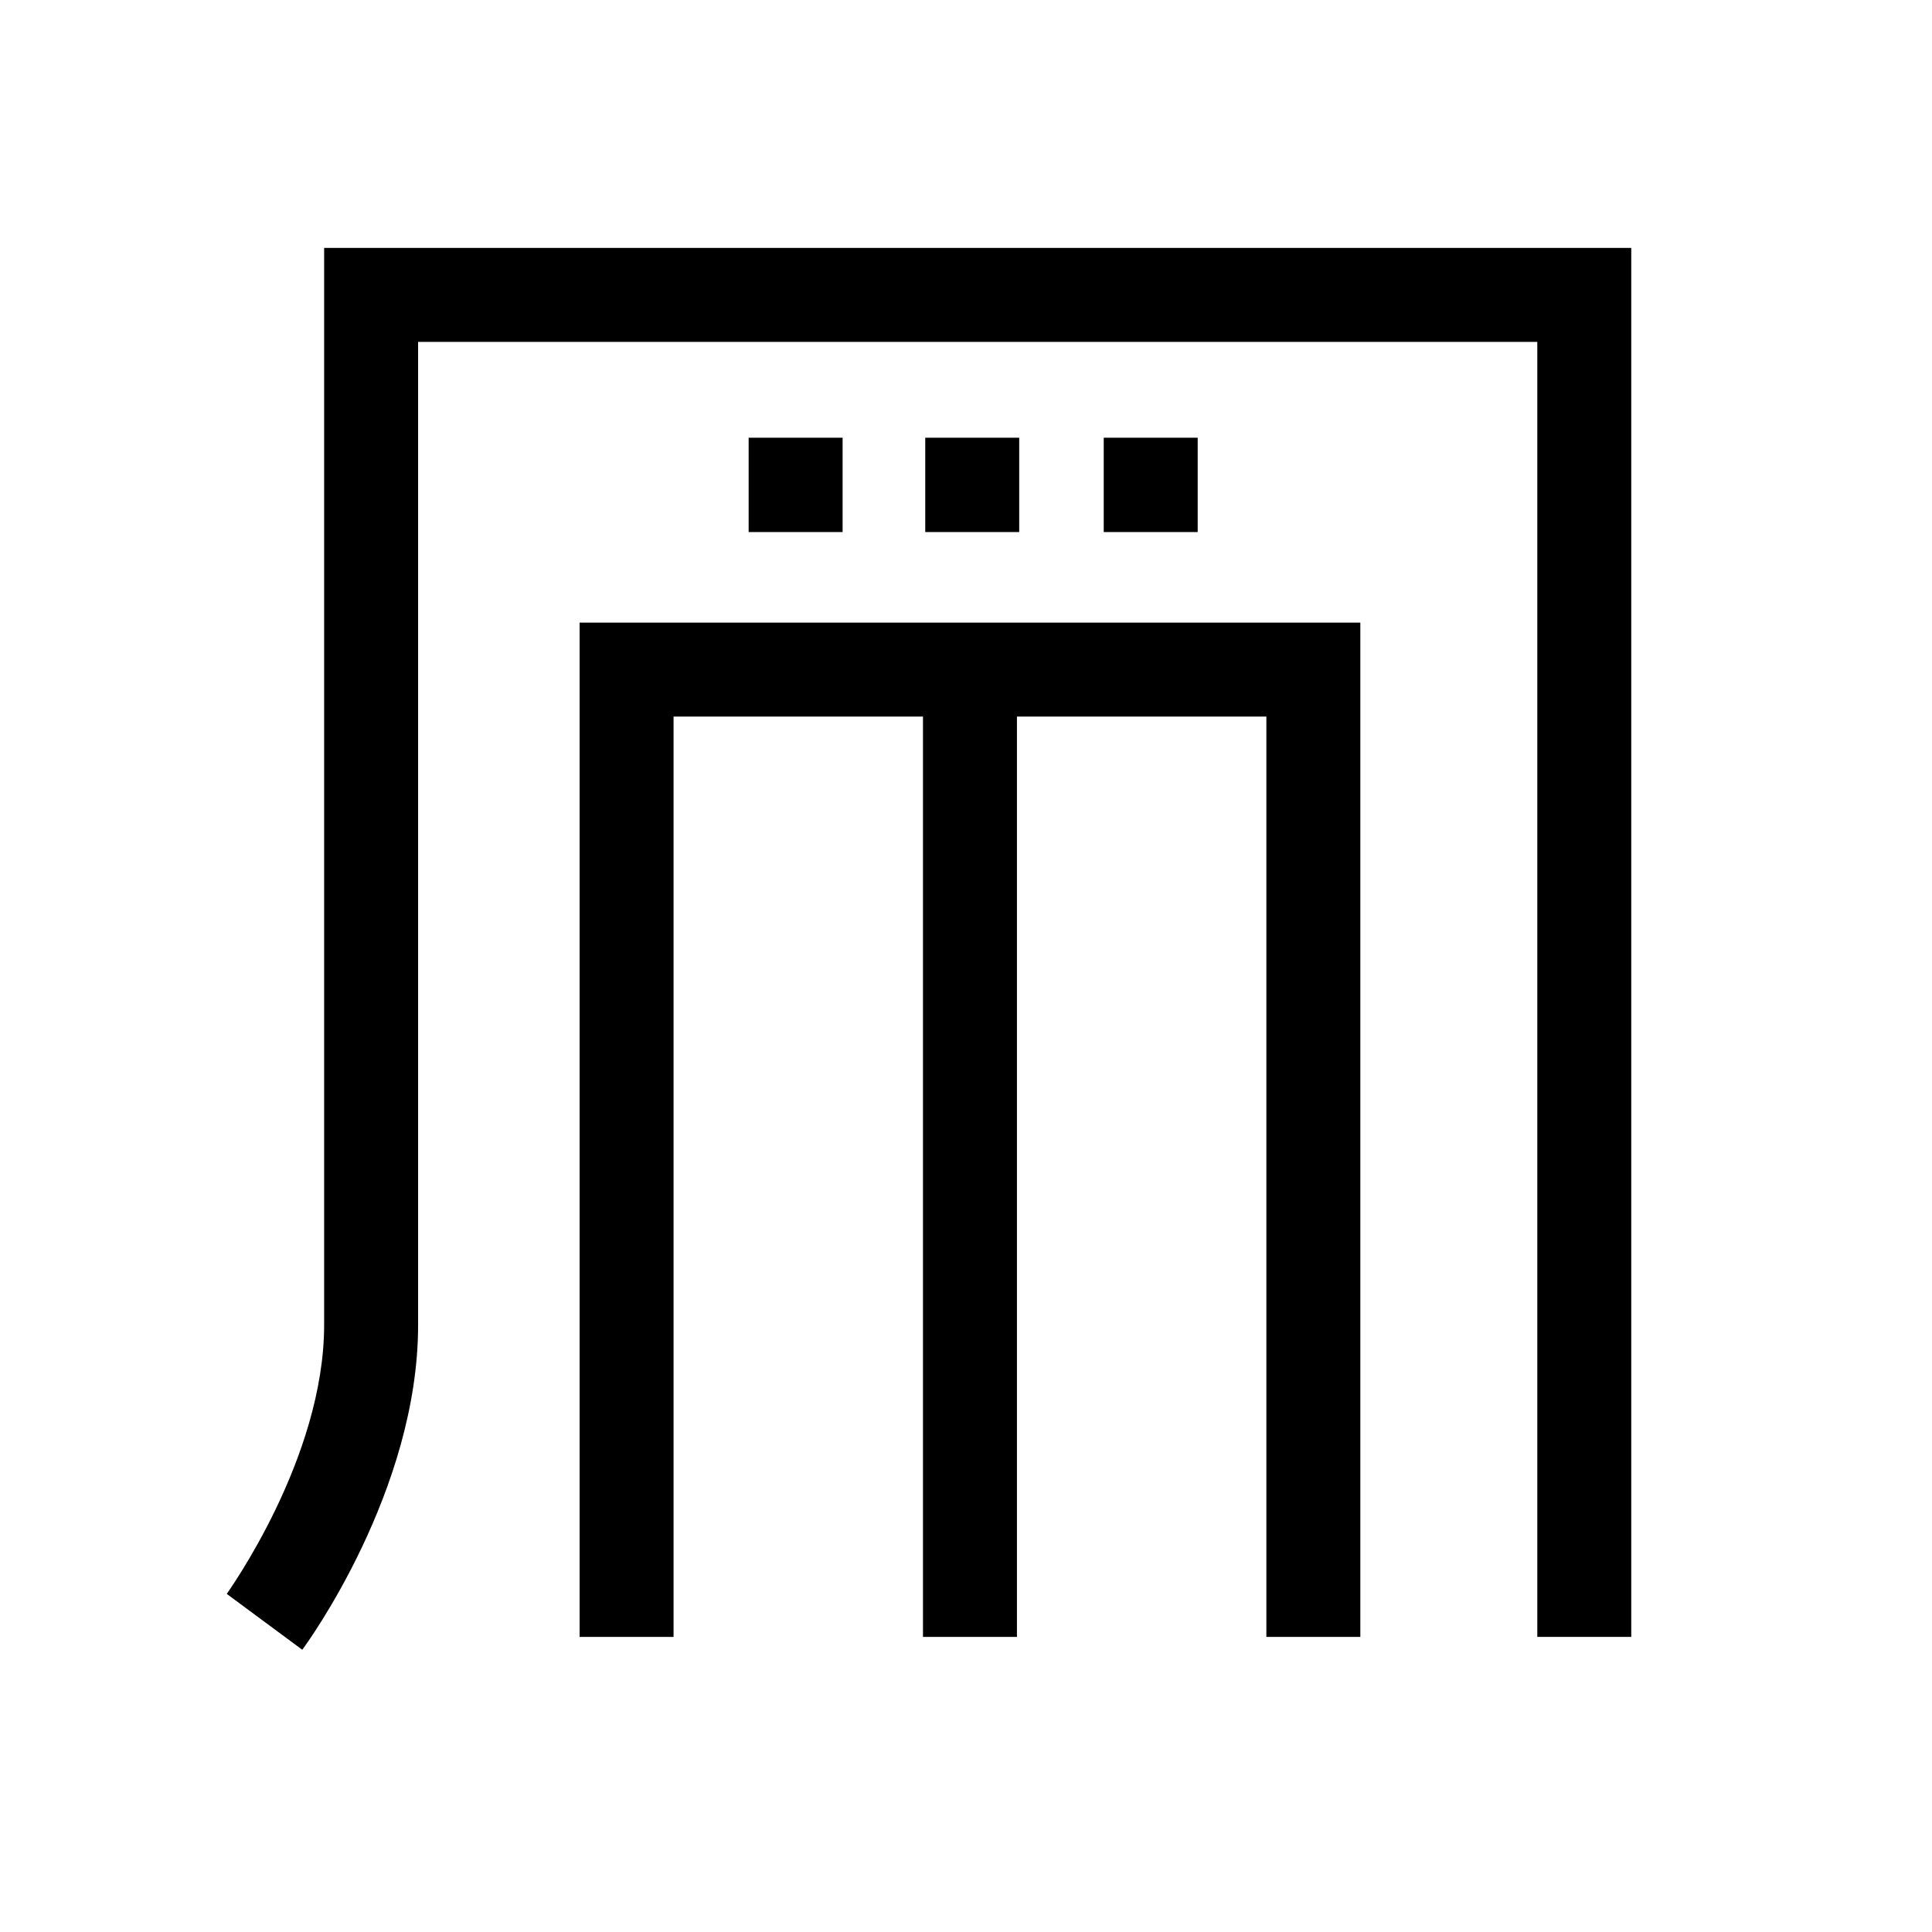
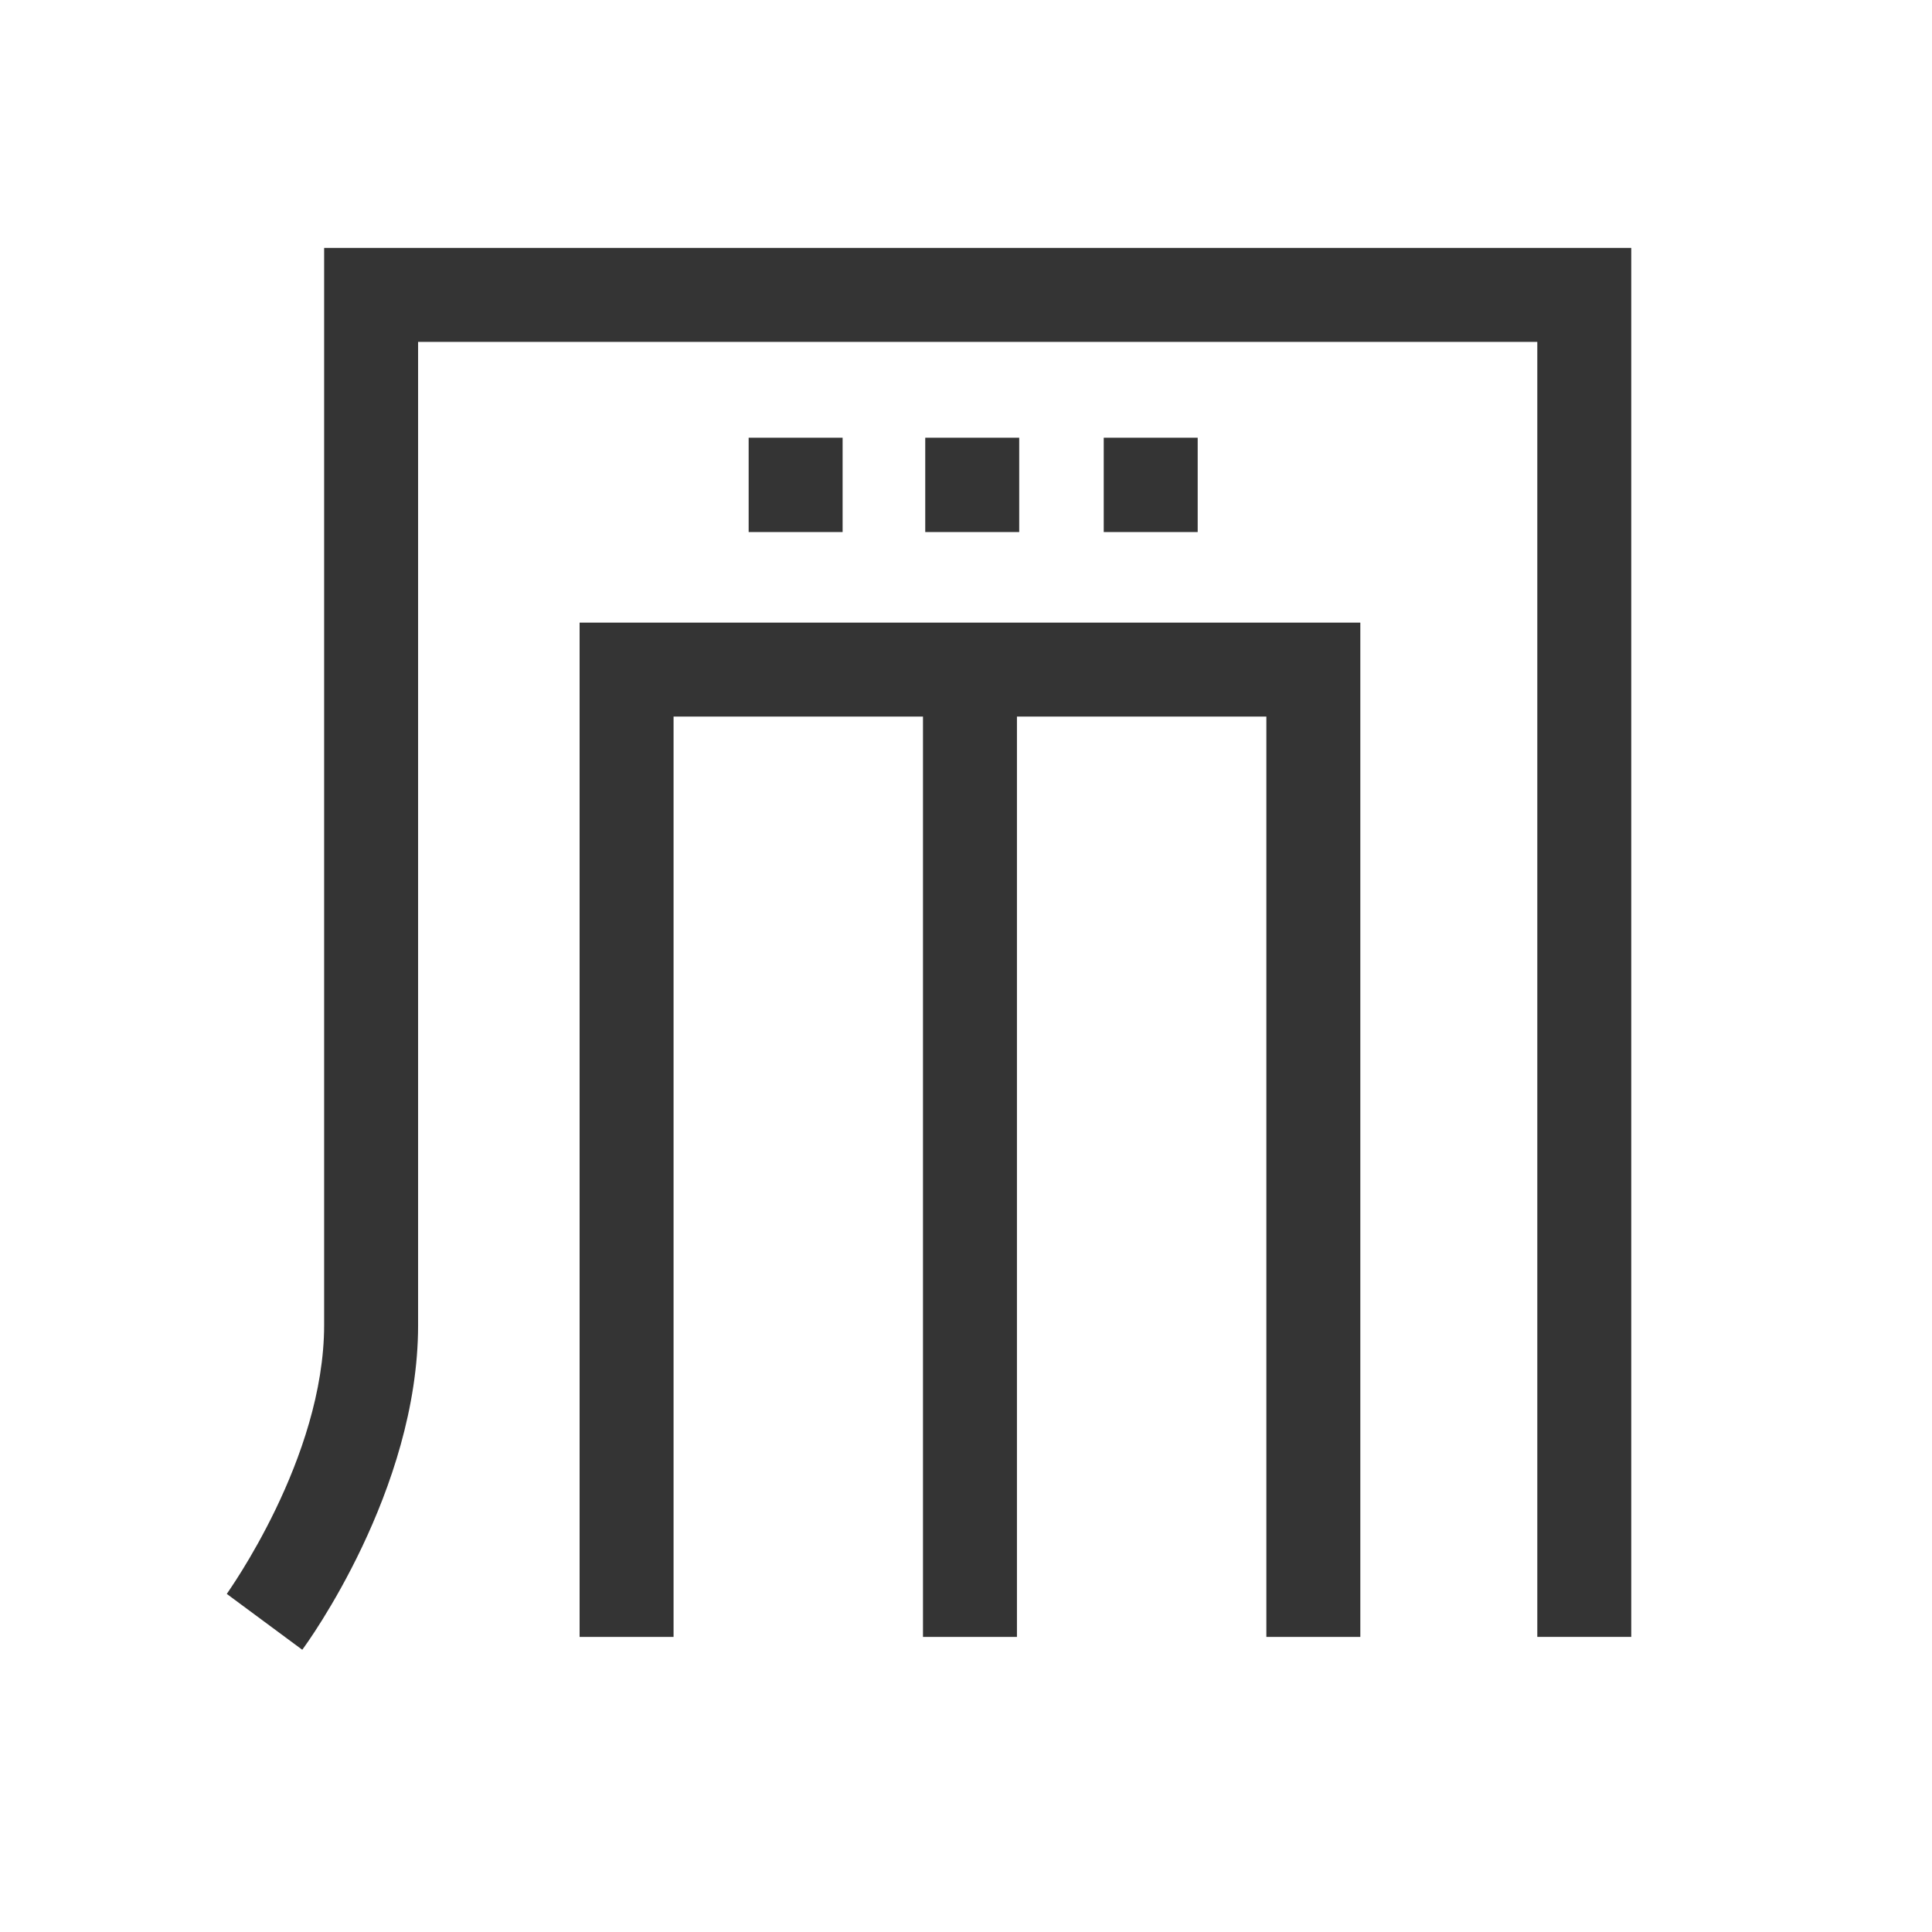
<svg xmlns="http://www.w3.org/2000/svg" version="1.1" id="Capa_1" x="0px" y="0px" viewBox="0 0 512 512" style="enable-background:new 0 0 512 512;" xml:space="preserve">
+   <style type="text/css">
+ 	.svg_base {fill:#343434;}
+ 	.svg_line{stroke:#343434;}
+ </style>
  <g>
-     <path d="M85.9,65.7v285.4c0,35.5-25.6,70.9-25.8,71.3l10,7.4l10,7.4c1.3-1.7,30.7-42.2,30.7-86V90.6h296.6v343.2h24.9V65.7H85.9z" />
-     <polygon points="153.6,433.8 178.5,433.8 178.5,189.9 244.6,189.9 244.6,433.8 269.5,433.8 269.5,189.9 335.6,189.9 335.6,433.8    360.5,433.8 360.5,165 153.6,165  " />
-     <rect x="198.4" y="116" width="24.9" height="25" />
-     <rect x="292.5" y="116" width="24.9" height="25" />
-     <rect x="245.2" y="116" width="24.9" height="25" />
+     <path class="svg_base" d="M85.9,65.7v285.4c0,35.5-25.6,70.9-25.8,71.3l10,7.4l10,7.4c1.3-1.7,30.7-42.2,30.7-86V90.6h296.6v343.2h24.9V65.7H85.9z" />
+     <polygon class="svg_base" points="153.6,433.8 178.5,433.8 178.5,189.9 244.6,189.9 244.6,433.8 269.5,433.8 269.5,189.9 335.6,189.9 335.6,433.8    360.5,433.8 360.5,165 153.6,165  " />
+     <rect class="svg_base" x="198.4" y="116" width="24.9" height="25" />
+     <rect class="svg_base" x="292.5" y="116" width="24.9" height="25" />
+     <rect class="svg_base" x="245.2" y="116" width="24.9" height="25" />
  </g>
</svg>
